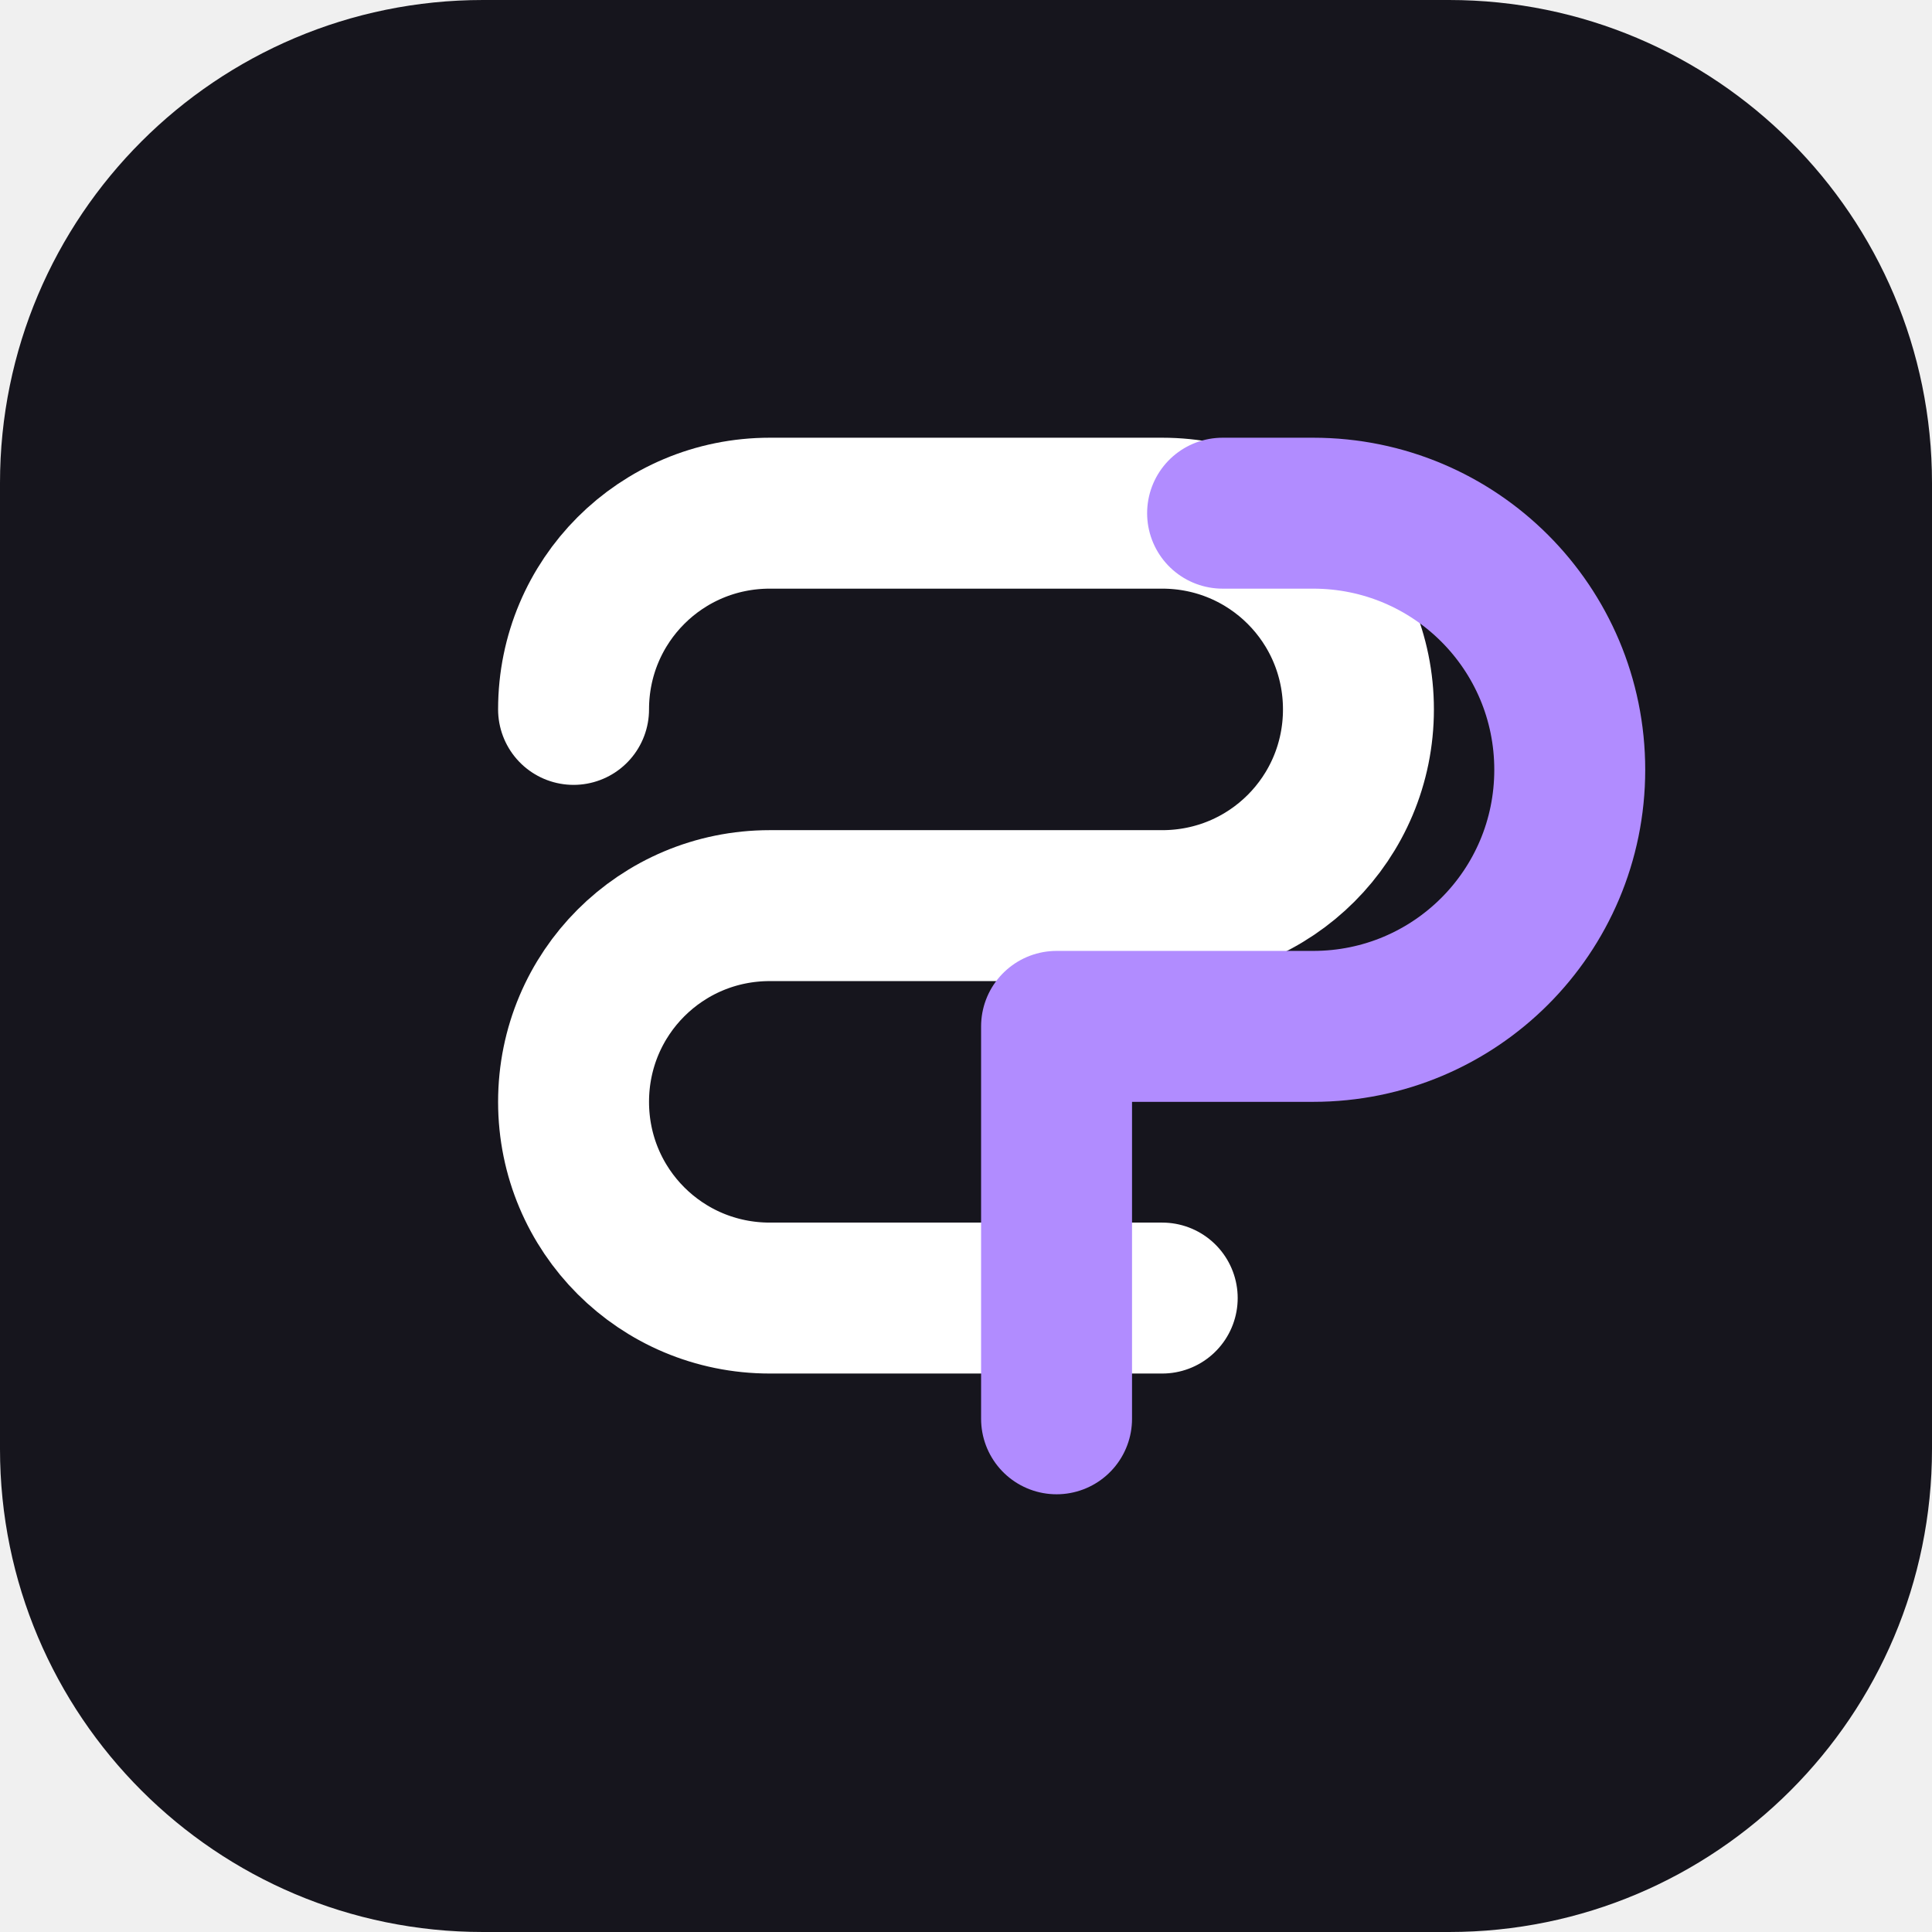
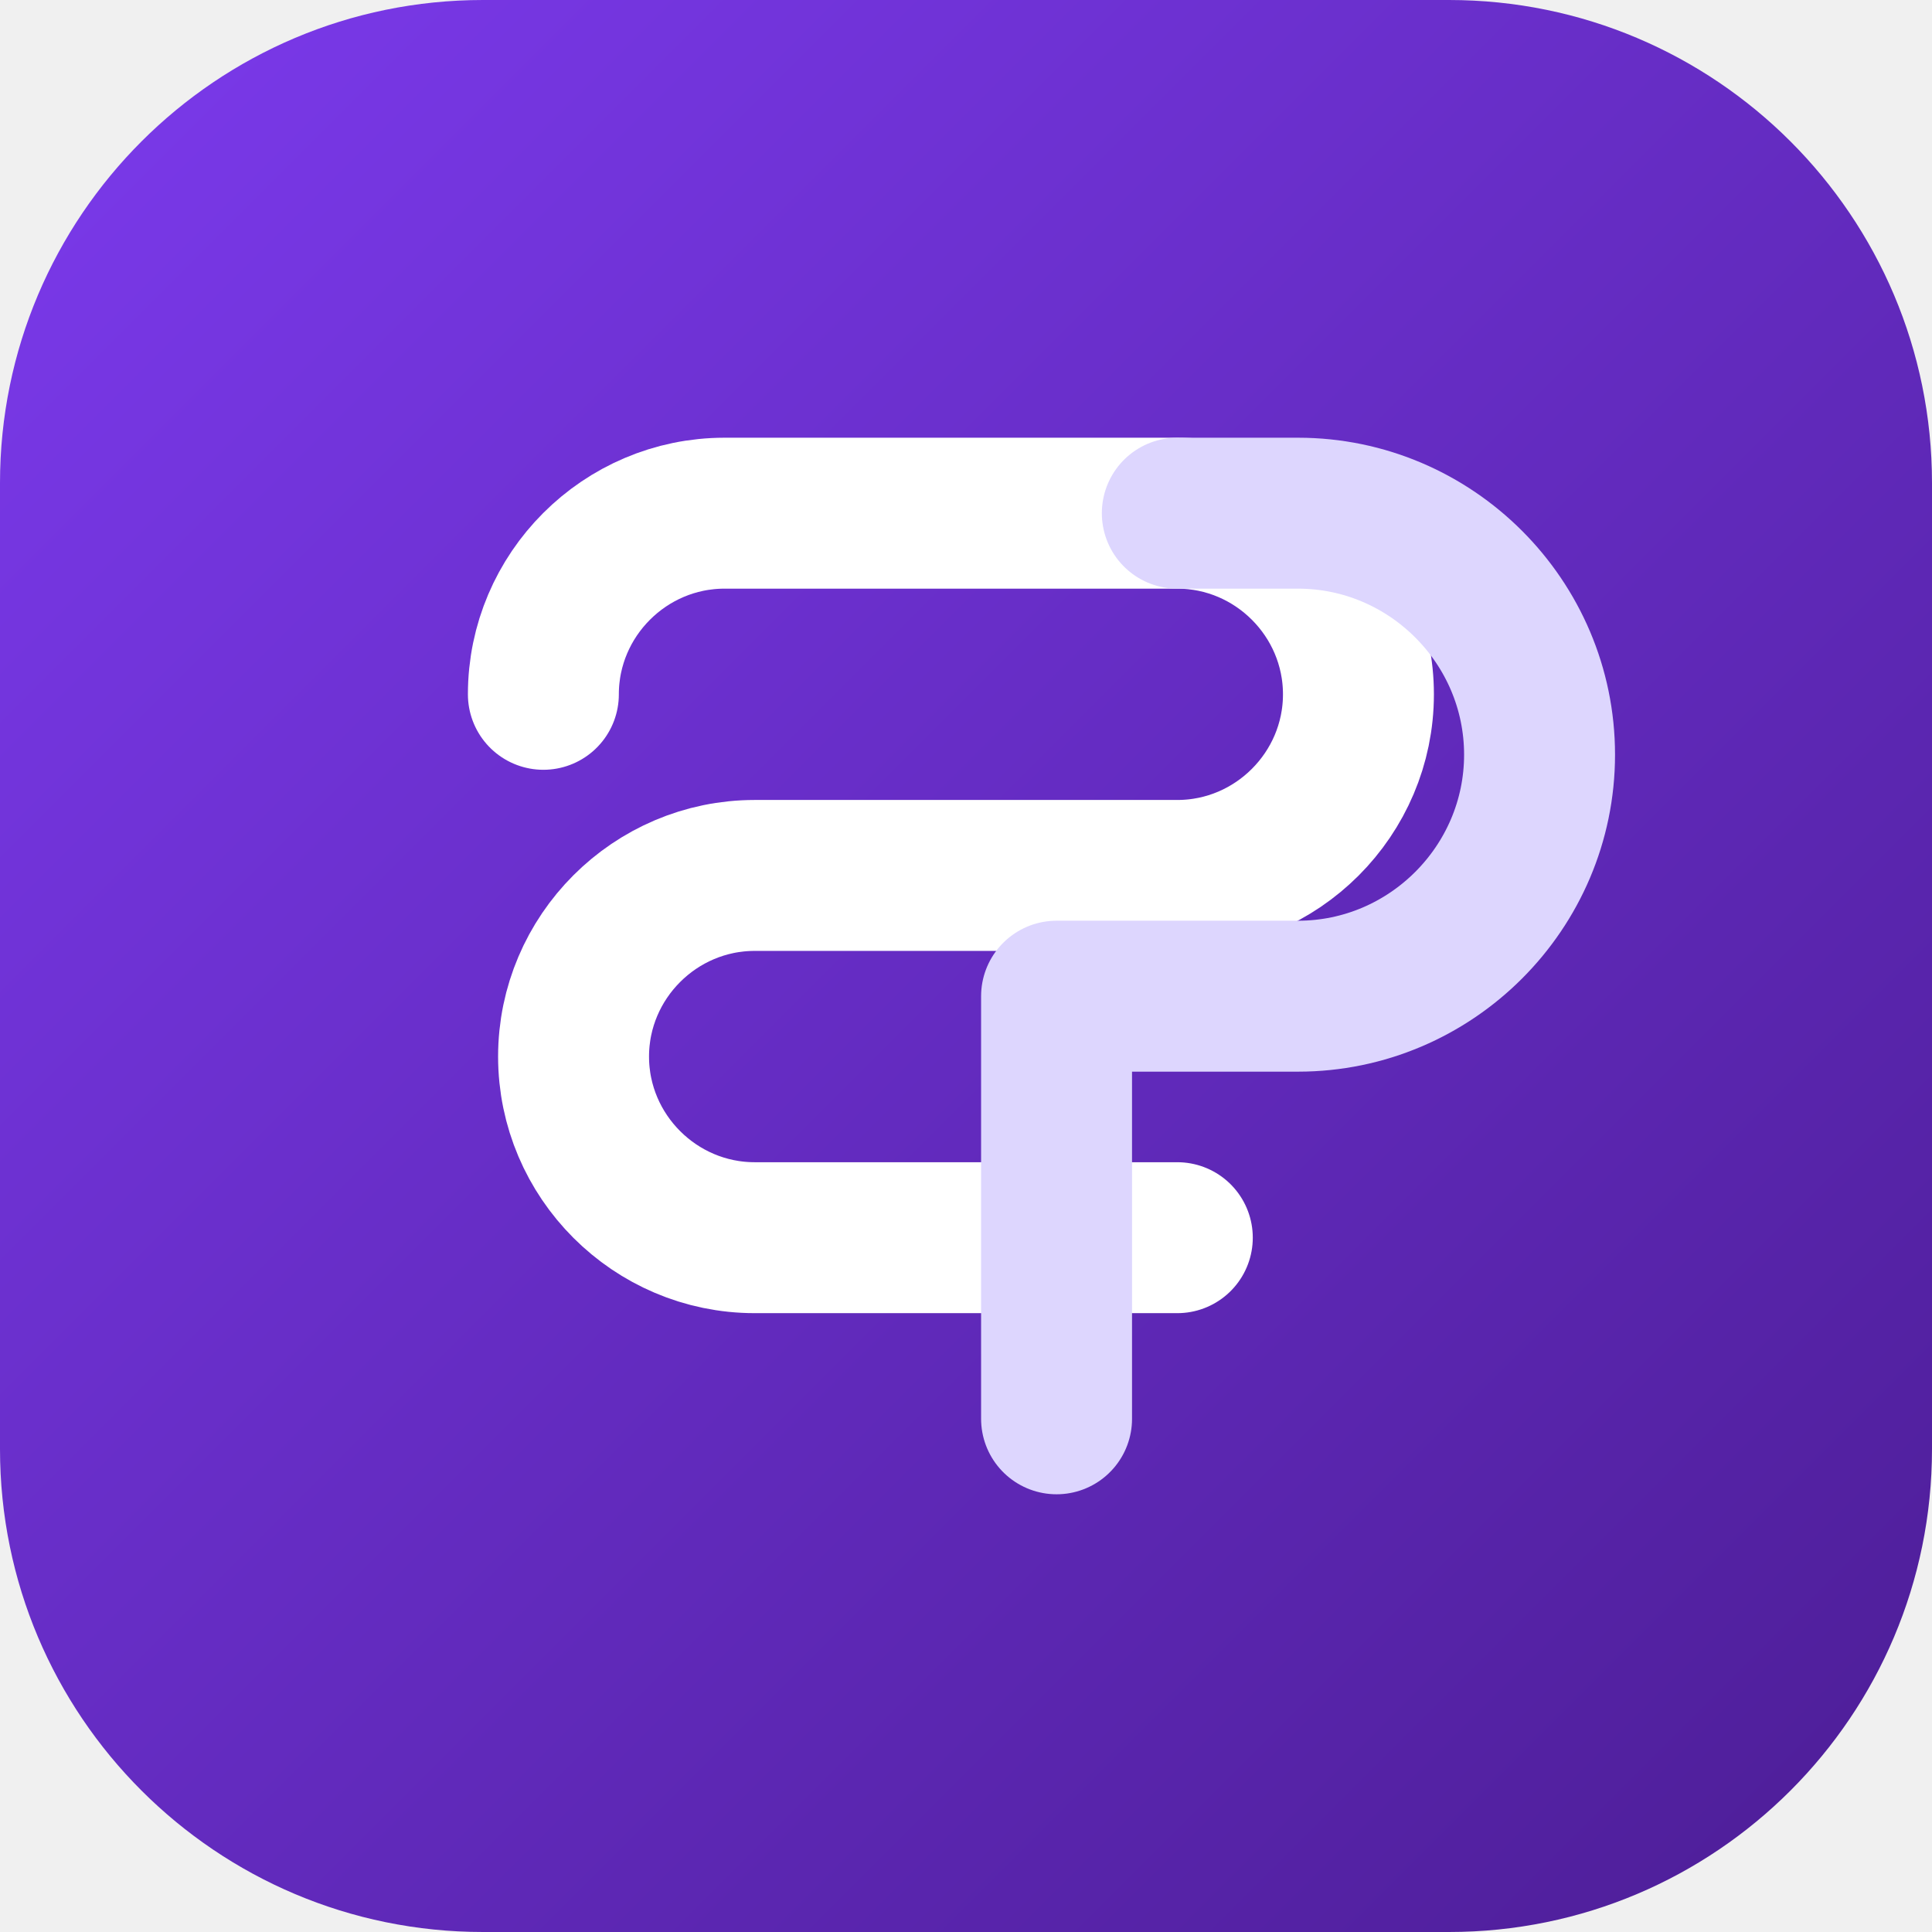
<svg xmlns="http://www.w3.org/2000/svg" viewBox="0 0 64 64" role="img" aria-labelledby="title">
-   <rect width="64" height="64" rx="16" fill="#16151d" />
-   <path d="M19 23.5c0-3.6 2.9-6.5 6.5-6.5h13c3.6 0 6.5 2.9 6.5 6.5S42.1 30 38.5 30h-13c-3.6 0-6.5 2.9-6.5 6.5s2.9 6.5 6.5 6.5h13" fill="none" stroke="#fff" stroke-linecap="round" stroke-width="5" />
-   <path d="M40.5 17h3c4.7 0 8.5 3.8 8.5 8.5S48.2 34 43.5 34H35v13" fill="none" stroke="#b18cff" stroke-linecap="round" stroke-linejoin="round" stroke-width="5" />
+   <defs>
+     <linearGradient id="bg" x1="0" y1="0" x2="1" y2="1">
+       <stop offset="0" stop-color="#7c3aed" />
+       <stop offset="1" stop-color="#4c1d95" />
+     </linearGradient>
+   </defs>
+   <rect width="64" height="64" rx="16" fill="url(#bg)" />
+   <path d="M18 23c0-3.3 2.7-6 6-6h15c3.3 0 6 2.7 6 6s-2.7 6-6 6H25c-3.3 0-6 2.7-6 6s2.7 6 6 6h14" fill="none" stroke="#fff" stroke-linecap="round" stroke-width="5" />
+   <path d="M39 17h4c4.4 0 8 3.6 8 8s-3.6 8-8 8h-8v14" fill="none" stroke="#ddd6fe" stroke-linecap="round" stroke-linejoin="round" stroke-width="5" />
</svg>
